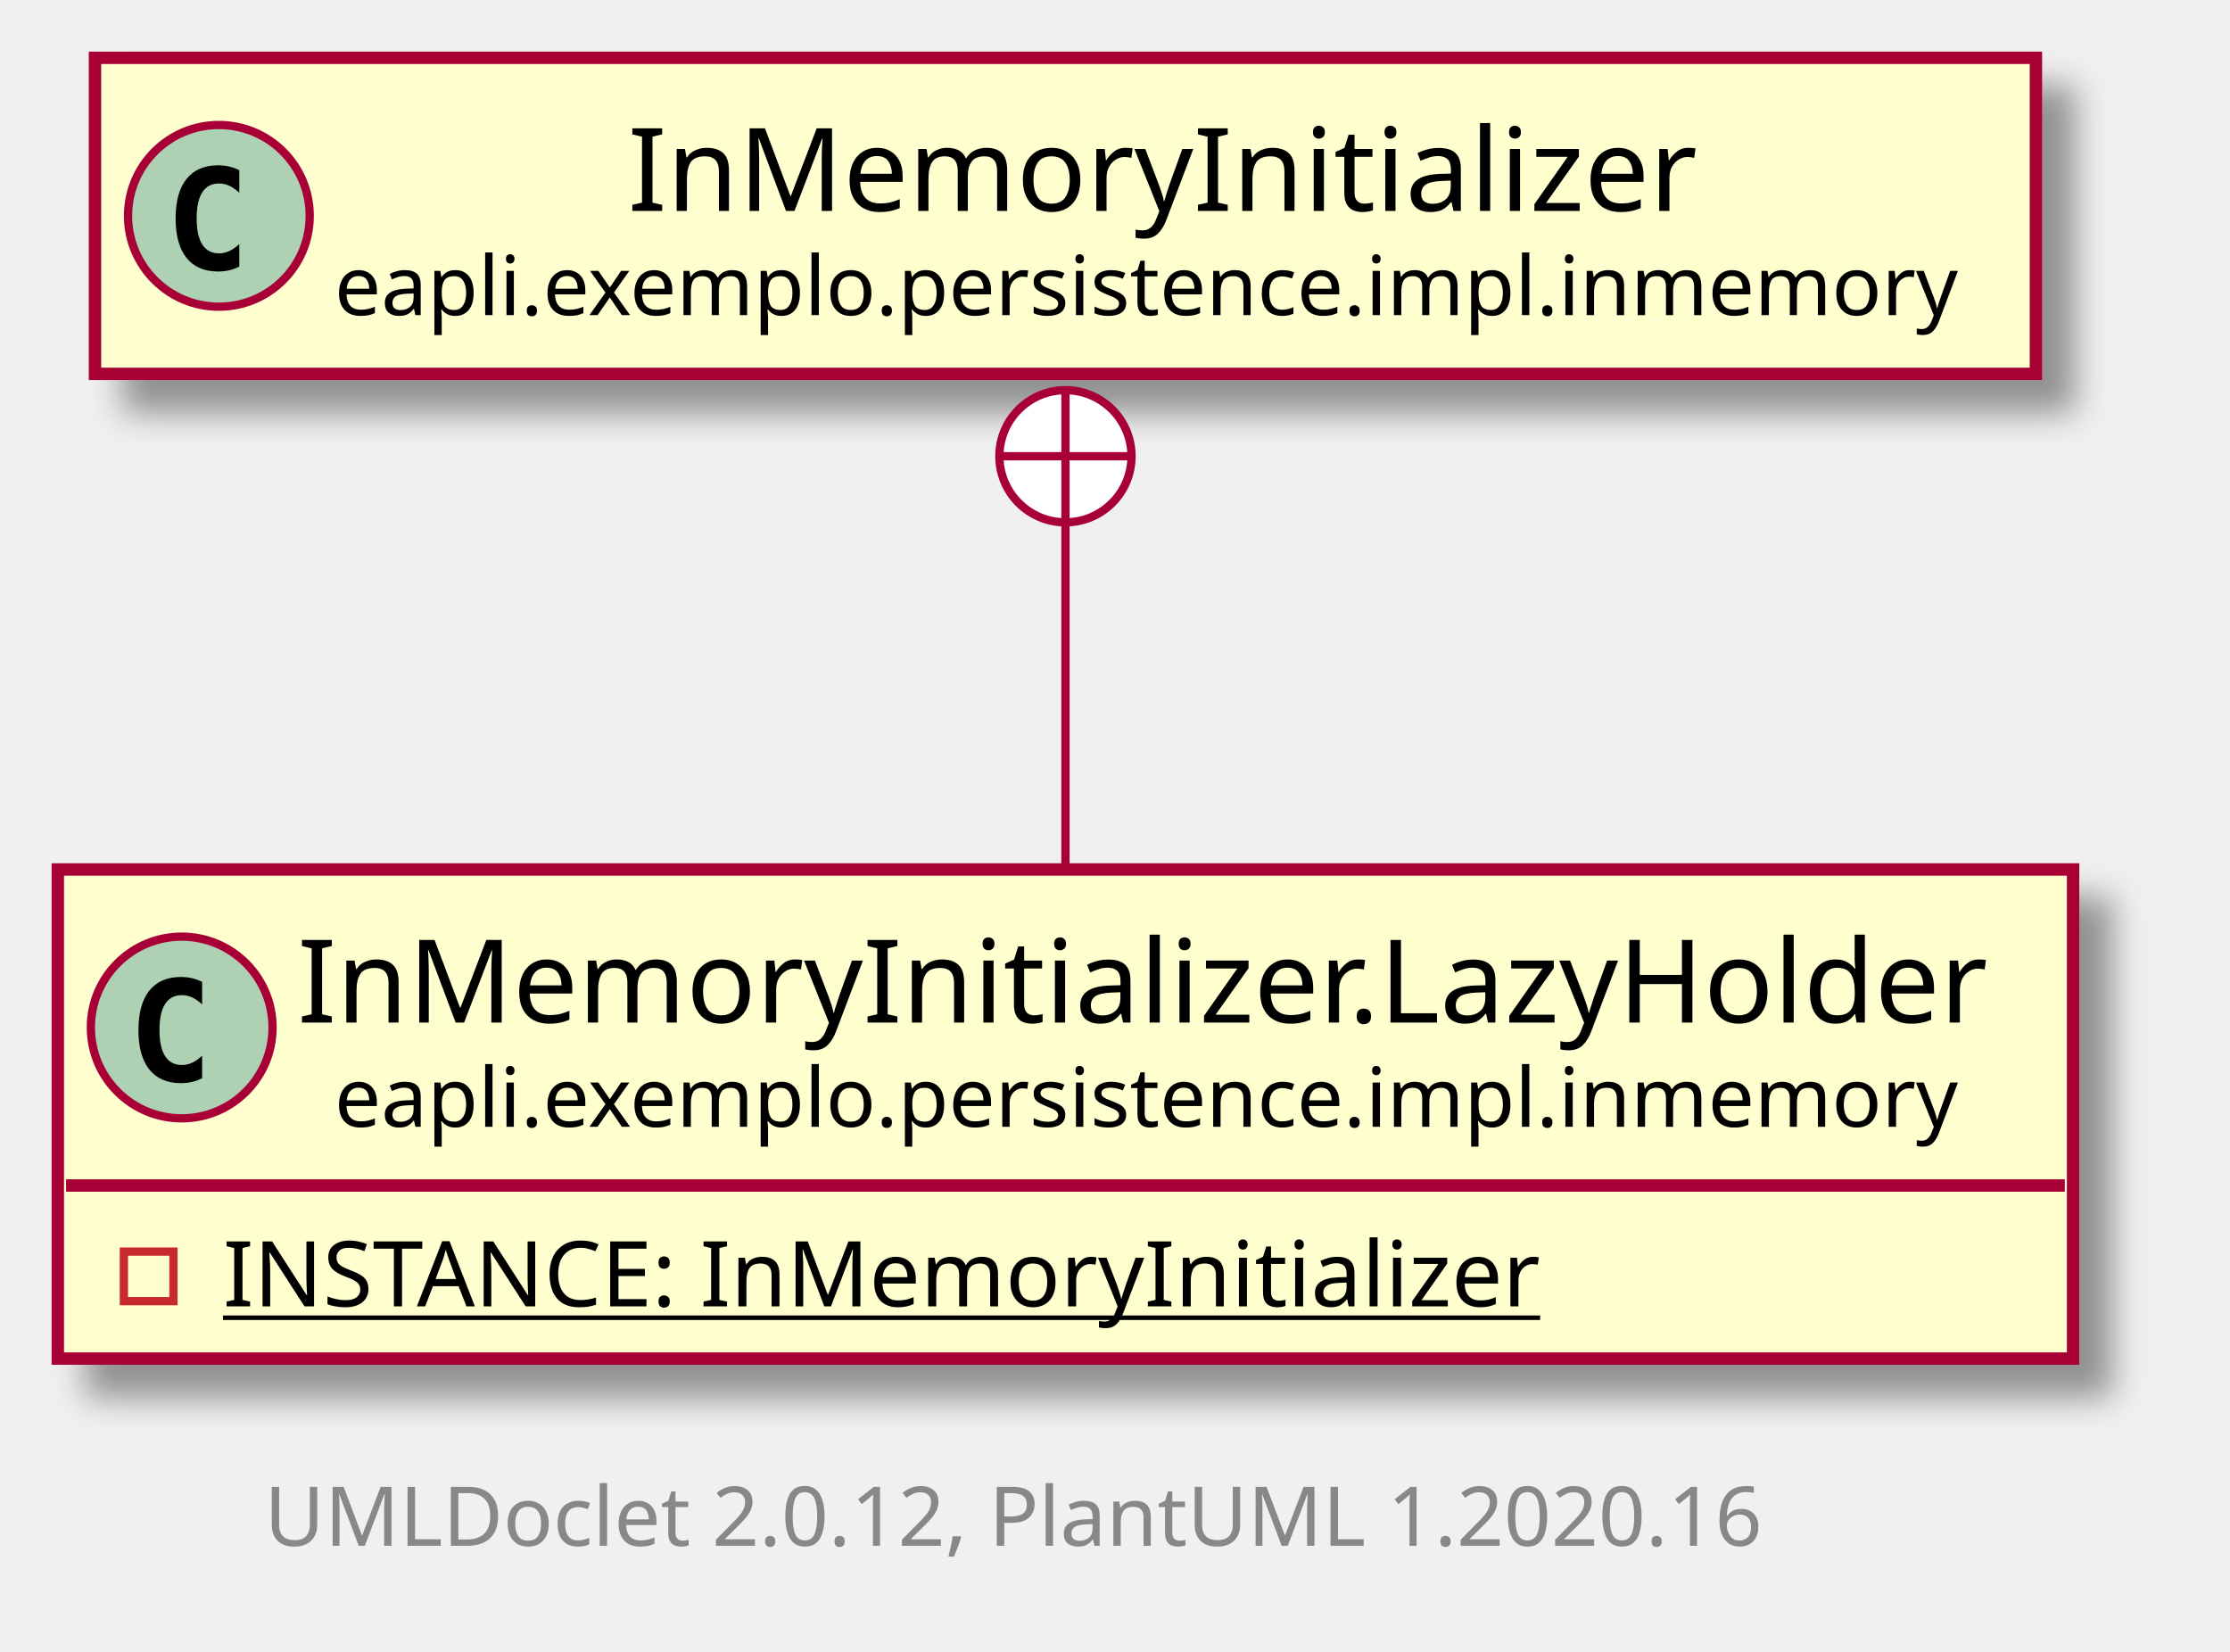
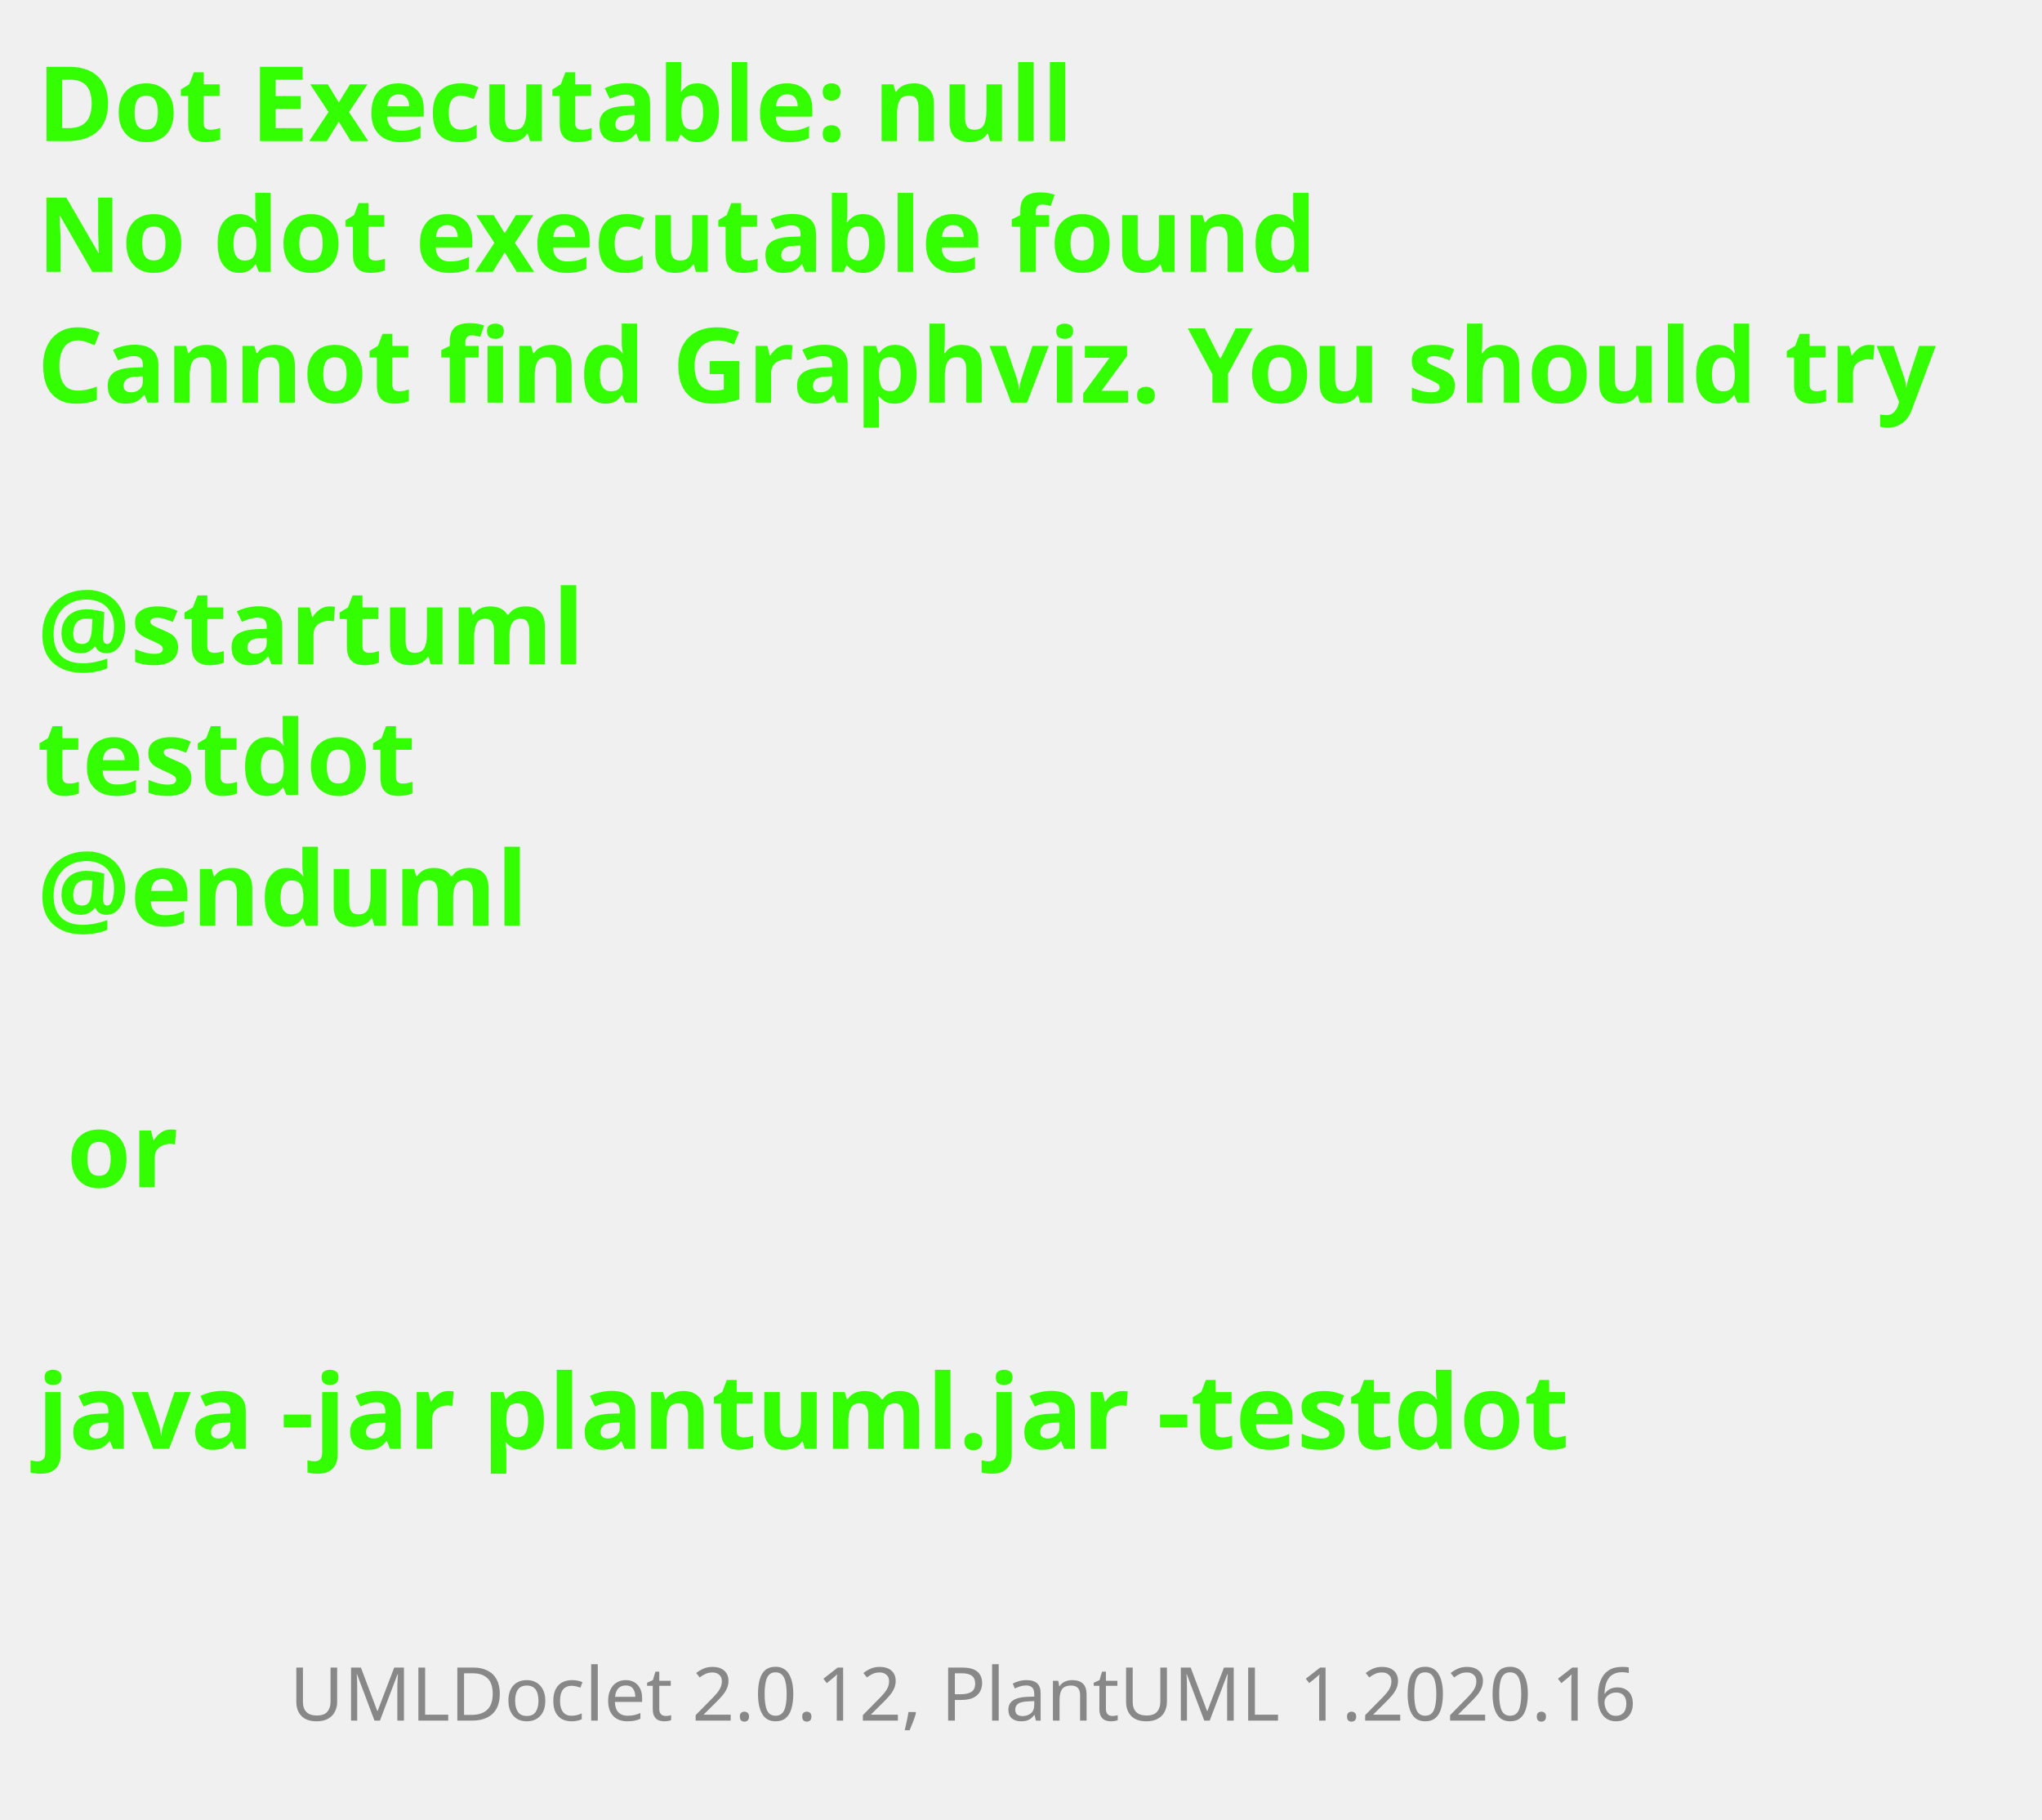
- <svg xmlns="http://www.w3.org/2000/svg" xmlns:xlink="http://www.w3.org/1999/xlink" contentScriptType="application/ecmascript" contentStyleType="text/css" height="200px" preserveAspectRatio="none" style="width:270px;height:200px;" version="1.1" viewBox="0 0 270 200" width="270px" zoomAndPan="magnify">
-   <defs>
-     <filter height="300%" id="f10ril479mpn7q" width="300%" x="-1" y="-1">
-       <feGaussianBlur result="blurOut" stdDeviation="2.0" />
-       <feColorMatrix in="blurOut" result="blurOut2" type="matrix" values="0 0 0 0 0 0 0 0 0 0 0 0 0 0 0 0 0 0 .4 0" />
-       <feOffset dx="4.0" dy="4.0" in="blurOut2" result="blurOut3" />
-       <feBlend in="SourceGraphic" in2="blurOut3" mode="normal" />
-     </filter>
-   </defs>
+ <svg xmlns="http://www.w3.org/2000/svg" contentScriptType="application/ecmascript" contentStyleType="text/css" height="245px" preserveAspectRatio="none" style="width:275px;height:245px;background:#000000;" version="1.1" viewBox="0 0 275 245" width="275px" zoomAndPan="magnify">
+   <defs />
  <g>
-     <a href="InMemoryInitializer.LazyHolder.html" target="_top" title="InMemoryInitializer.LazyHolder.html" xlink:actuate="onRequest" xlink:href="InMemoryInitializer.LazyHolder.html" xlink:show="new" xlink:title="InMemoryInitializer.LazyHolder.html" xlink:type="simple">
-       <rect codeLine="5" fill="#FEFECE" filter="url(#f10ril479mpn7q)" height="59.221" id="eapli.exemplo.persistence.impl.inmemory.InMemoryInitializer.LazyHolder" style="stroke: #A80036; stroke-width: 1.5;" width="244" x="7" y="105.27" />
-       <ellipse cx="22" cy="124.403" fill="#ADD1B2" rx="11" ry="11" style="stroke: #A80036; stroke-width: 1.0;" />
-       <path d="M24.473,130.546 Q23.892,130.845 23.253,130.994 Q22.614,131.143 21.908,131.143 Q19.401,131.143 18.081,129.492 Q16.762,127.84 16.762,124.719 Q16.762,121.589 18.081,119.938 Q19.401,118.286 21.908,118.286 Q22.614,118.286 23.261,118.435 Q23.909,118.585 24.473,118.883 L24.473,121.606 Q23.842,121.025 23.249,120.755 Q22.655,120.485 22.024,120.485 Q20.68,120.485 19.995,121.552 Q19.31,122.619 19.31,124.719 Q19.31,126.811 19.995,127.877 Q20.68,128.944 22.024,128.944 Q22.655,128.944 23.249,128.674 Q23.842,128.404 24.473,127.823 Z " />
-       <text fill="#000000" font-family="sans-serif" font-size="14" lengthAdjust="spacingAndGlyphs" textLength="212" x="36" y="123.805">InMemoryInitializer.LazyHolder</text>
-       <text fill="#000000" font-family="sans-serif" font-size="10" lengthAdjust="spacingAndGlyphs" textLength="203" x="40.5" y="136.426">eapli.exemplo.persistence.impl.inmemory</text>
-       <line style="stroke: #A80036; stroke-width: 1.5;" x1="8" x2="250" y1="143.536" y2="143.536" />
-       <rect fill="none" height="6" style="stroke: #C82930; stroke-width: 1.0;" width="6" x="15" y="151.536" />
-       <text fill="#000000" font-family="sans-serif" font-size="11" lengthAdjust="spacingAndGlyphs" text-decoration="underline" textLength="162" x="27" y="158.17">INSTANCE: InMemoryInitializer</text>
-     </a>
-     <a href="InMemoryInitializer.html" target="_top" title="InMemoryInitializer.html" xlink:actuate="onRequest" xlink:href="InMemoryInitializer.html" xlink:show="new" xlink:title="InMemoryInitializer.html" xlink:type="simple">
-       <rect codeLine="9" fill="#FEFECE" filter="url(#f10ril479mpn7q)" height="38.266" id="eapli.exemplo.persistence.impl.inmemory.InMemoryInitializer" style="stroke: #A80036; stroke-width: 1.5;" width="235" x="11.5" y="7" />
-       <ellipse cx="26.5" cy="26.133" fill="#ADD1B2" rx="11" ry="11" style="stroke: #A80036; stroke-width: 1.0;" />
-       <path d="M28.973,32.276 Q28.392,32.575 27.753,32.724 Q27.114,32.873 26.408,32.873 Q23.901,32.873 22.581,31.222 Q21.262,29.57 21.262,26.449 Q21.262,23.319 22.581,21.668 Q23.901,20.016 26.408,20.016 Q27.114,20.016 27.761,20.165 Q28.409,20.314 28.973,20.613 L28.973,23.336 Q28.342,22.755 27.749,22.485 Q27.155,22.215 26.524,22.215 Q25.18,22.215 24.495,23.282 Q23.81,24.349 23.81,26.449 Q23.81,28.541 24.495,29.607 Q25.18,30.674 26.524,30.674 Q27.155,30.674 27.749,30.404 Q28.342,30.134 28.973,29.553 Z " />
-       <text fill="#000000" font-family="sans-serif" font-size="14" lengthAdjust="spacingAndGlyphs" textLength="132" x="76" y="25.535">InMemoryInitializer</text>
-       <text fill="#000000" font-family="sans-serif" font-size="10" lengthAdjust="spacingAndGlyphs" textLength="203" x="40.5" y="38.156">eapli.exemplo.persistence.impl.inmemory</text>
-     </a>
-     <path codeLine="11" d="M129,62.01 C129,75.94 129,91.79 129,105.05 " fill="none" id="eapli.exemplo.persistence.impl.inmemory.InMemoryInitializer-backto-eapli.exemplo.persistence.impl.inmemory.InMemoryInitializer.LazyHolder" style="stroke: #A80036; stroke-width: 1.0;" />
-     <ellipse cx="129" cy="55.24" fill="#FFFFFF" rx="8" ry="8" style="stroke: #A80036; stroke-width: 1.0;" />
-     <line style="stroke: #A80036; stroke-width: 1.0;" x1="129" x2="129" y1="63.24" y2="47.24" />
-     <line style="stroke: #A80036; stroke-width: 1.0;" x1="121" x2="137" y1="55.24" y2="55.24" />
-     <text fill="#888888" font-family="sans-serif" font-size="10" lengthAdjust="spacingAndGlyphs" textLength="188" x="32" y="187.159">UMLDoclet 2.0.12, PlantUML 1.2020.16</text>
+     <text fill="#33FF02" font-family="sans-serif" font-size="14" font-weight="bold" lengthAdjust="spacingAndGlyphs" textLength="140" x="5" y="19">Dot Executable: null</text>
+     <text fill="#33FF02" font-family="sans-serif" font-size="14" font-weight="bold" lengthAdjust="spacingAndGlyphs" textLength="173" x="5" y="36.609">No dot executable found</text>
+     <text fill="#33FF02" font-family="sans-serif" font-size="14" font-weight="bold" lengthAdjust="spacingAndGlyphs" textLength="258" x="5" y="54.219">Cannot find Graphviz. You should try</text>
+     <text fill="#33FF02" font-family="sans-serif" font-size="14" font-weight="bold" lengthAdjust="spacingAndGlyphs" textLength="0" x="9" y="71.828" />
+     <text fill="#33FF02" font-family="sans-serif" font-size="14" font-weight="bold" lengthAdjust="spacingAndGlyphs" textLength="71" x="5" y="89.438">@startuml</text>
+     <text fill="#33FF02" font-family="sans-serif" font-size="14" font-weight="bold" lengthAdjust="spacingAndGlyphs" textLength="50" x="5" y="107.047">testdot</text>
+     <text fill="#33FF02" font-family="sans-serif" font-size="14" font-weight="bold" lengthAdjust="spacingAndGlyphs" textLength="66" x="5" y="124.656">@enduml</text>
+     <text fill="#33FF02" font-family="sans-serif" font-size="14" font-weight="bold" lengthAdjust="spacingAndGlyphs" textLength="0" x="9" y="142.266" />
+     <text fill="#33FF02" font-family="sans-serif" font-size="14" font-weight="bold" lengthAdjust="spacingAndGlyphs" textLength="15" x="9" y="159.875">or</text>
+     <text fill="#33FF02" font-family="sans-serif" font-size="14" font-weight="bold" lengthAdjust="spacingAndGlyphs" textLength="0" x="9" y="177.484" />
+     <text fill="#33FF02" font-family="sans-serif" font-size="14" font-weight="bold" lengthAdjust="spacingAndGlyphs" textLength="201" x="5" y="195.094">java -jar plantuml.jar -testdot</text>
+     <text fill="#33FF02" font-family="sans-serif" font-size="14" font-weight="bold" lengthAdjust="spacingAndGlyphs" textLength="0" x="9" y="212.703" />
+     <text fill="#888888" font-family="sans-serif" font-size="10" lengthAdjust="spacingAndGlyphs" textLength="190" x="39" y="231.693">UMLDoclet 2.0.12, PlantUML 1.2020.16</text>
  </g>
</svg>
